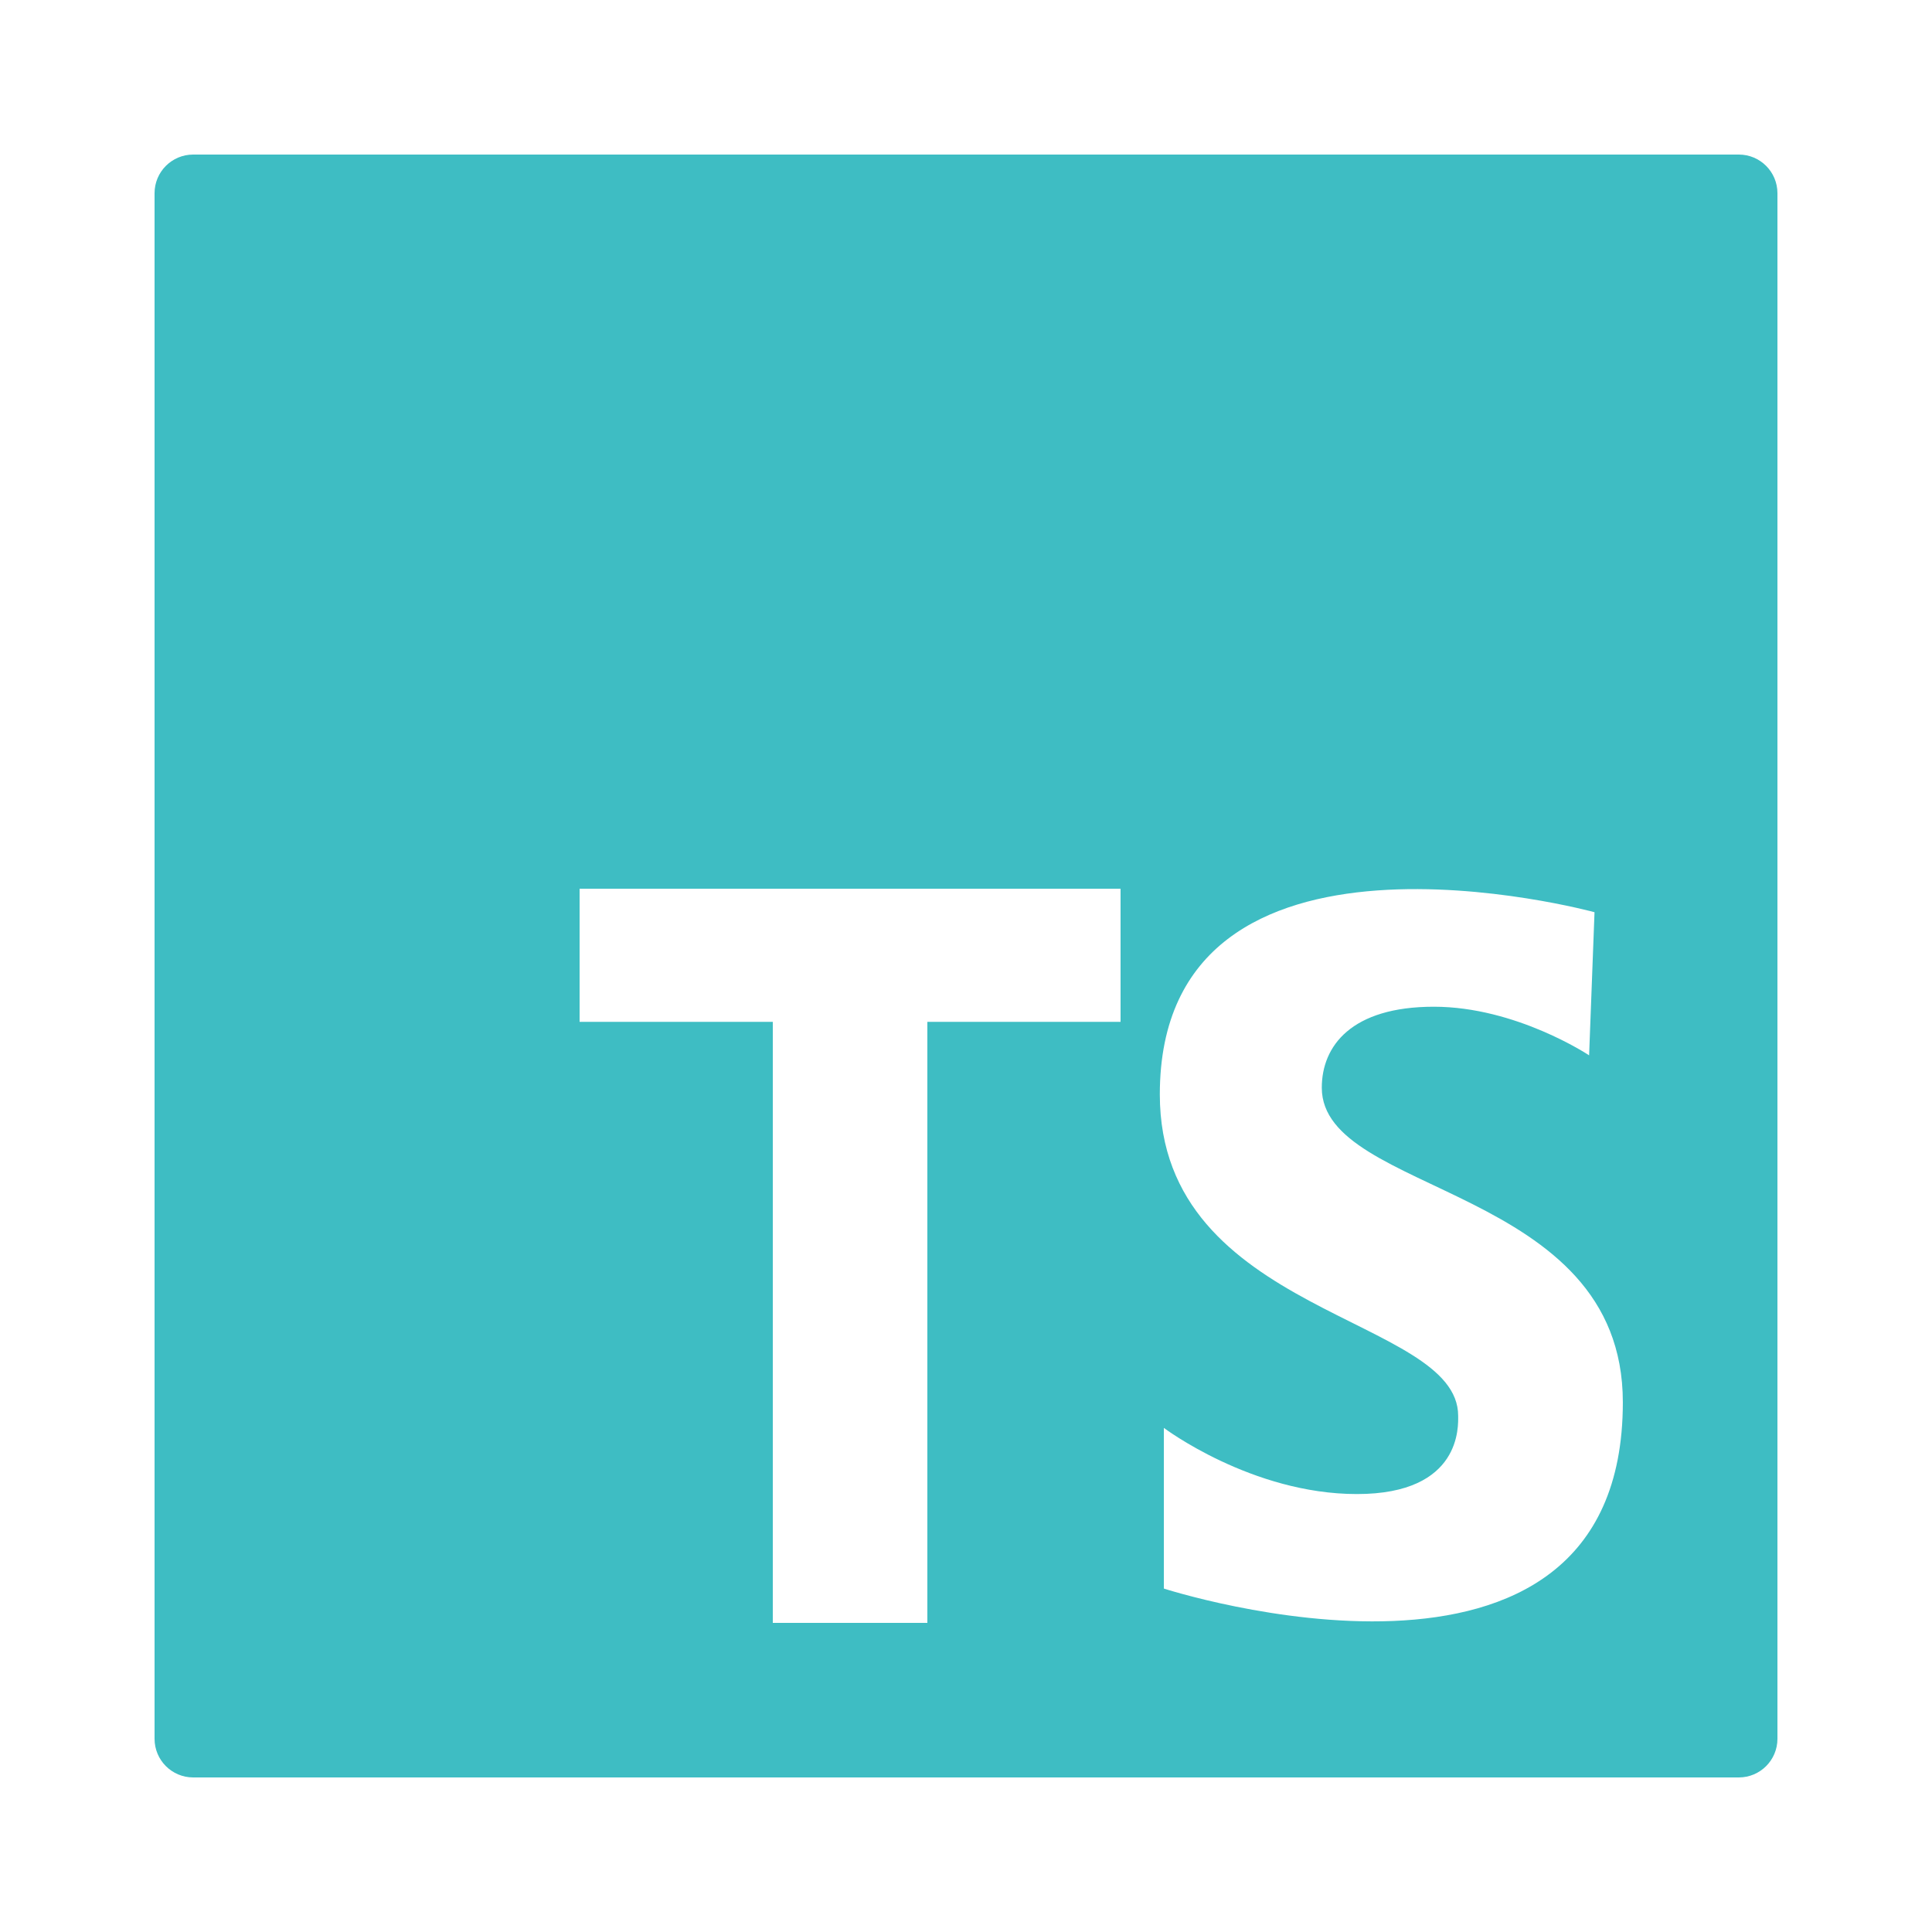
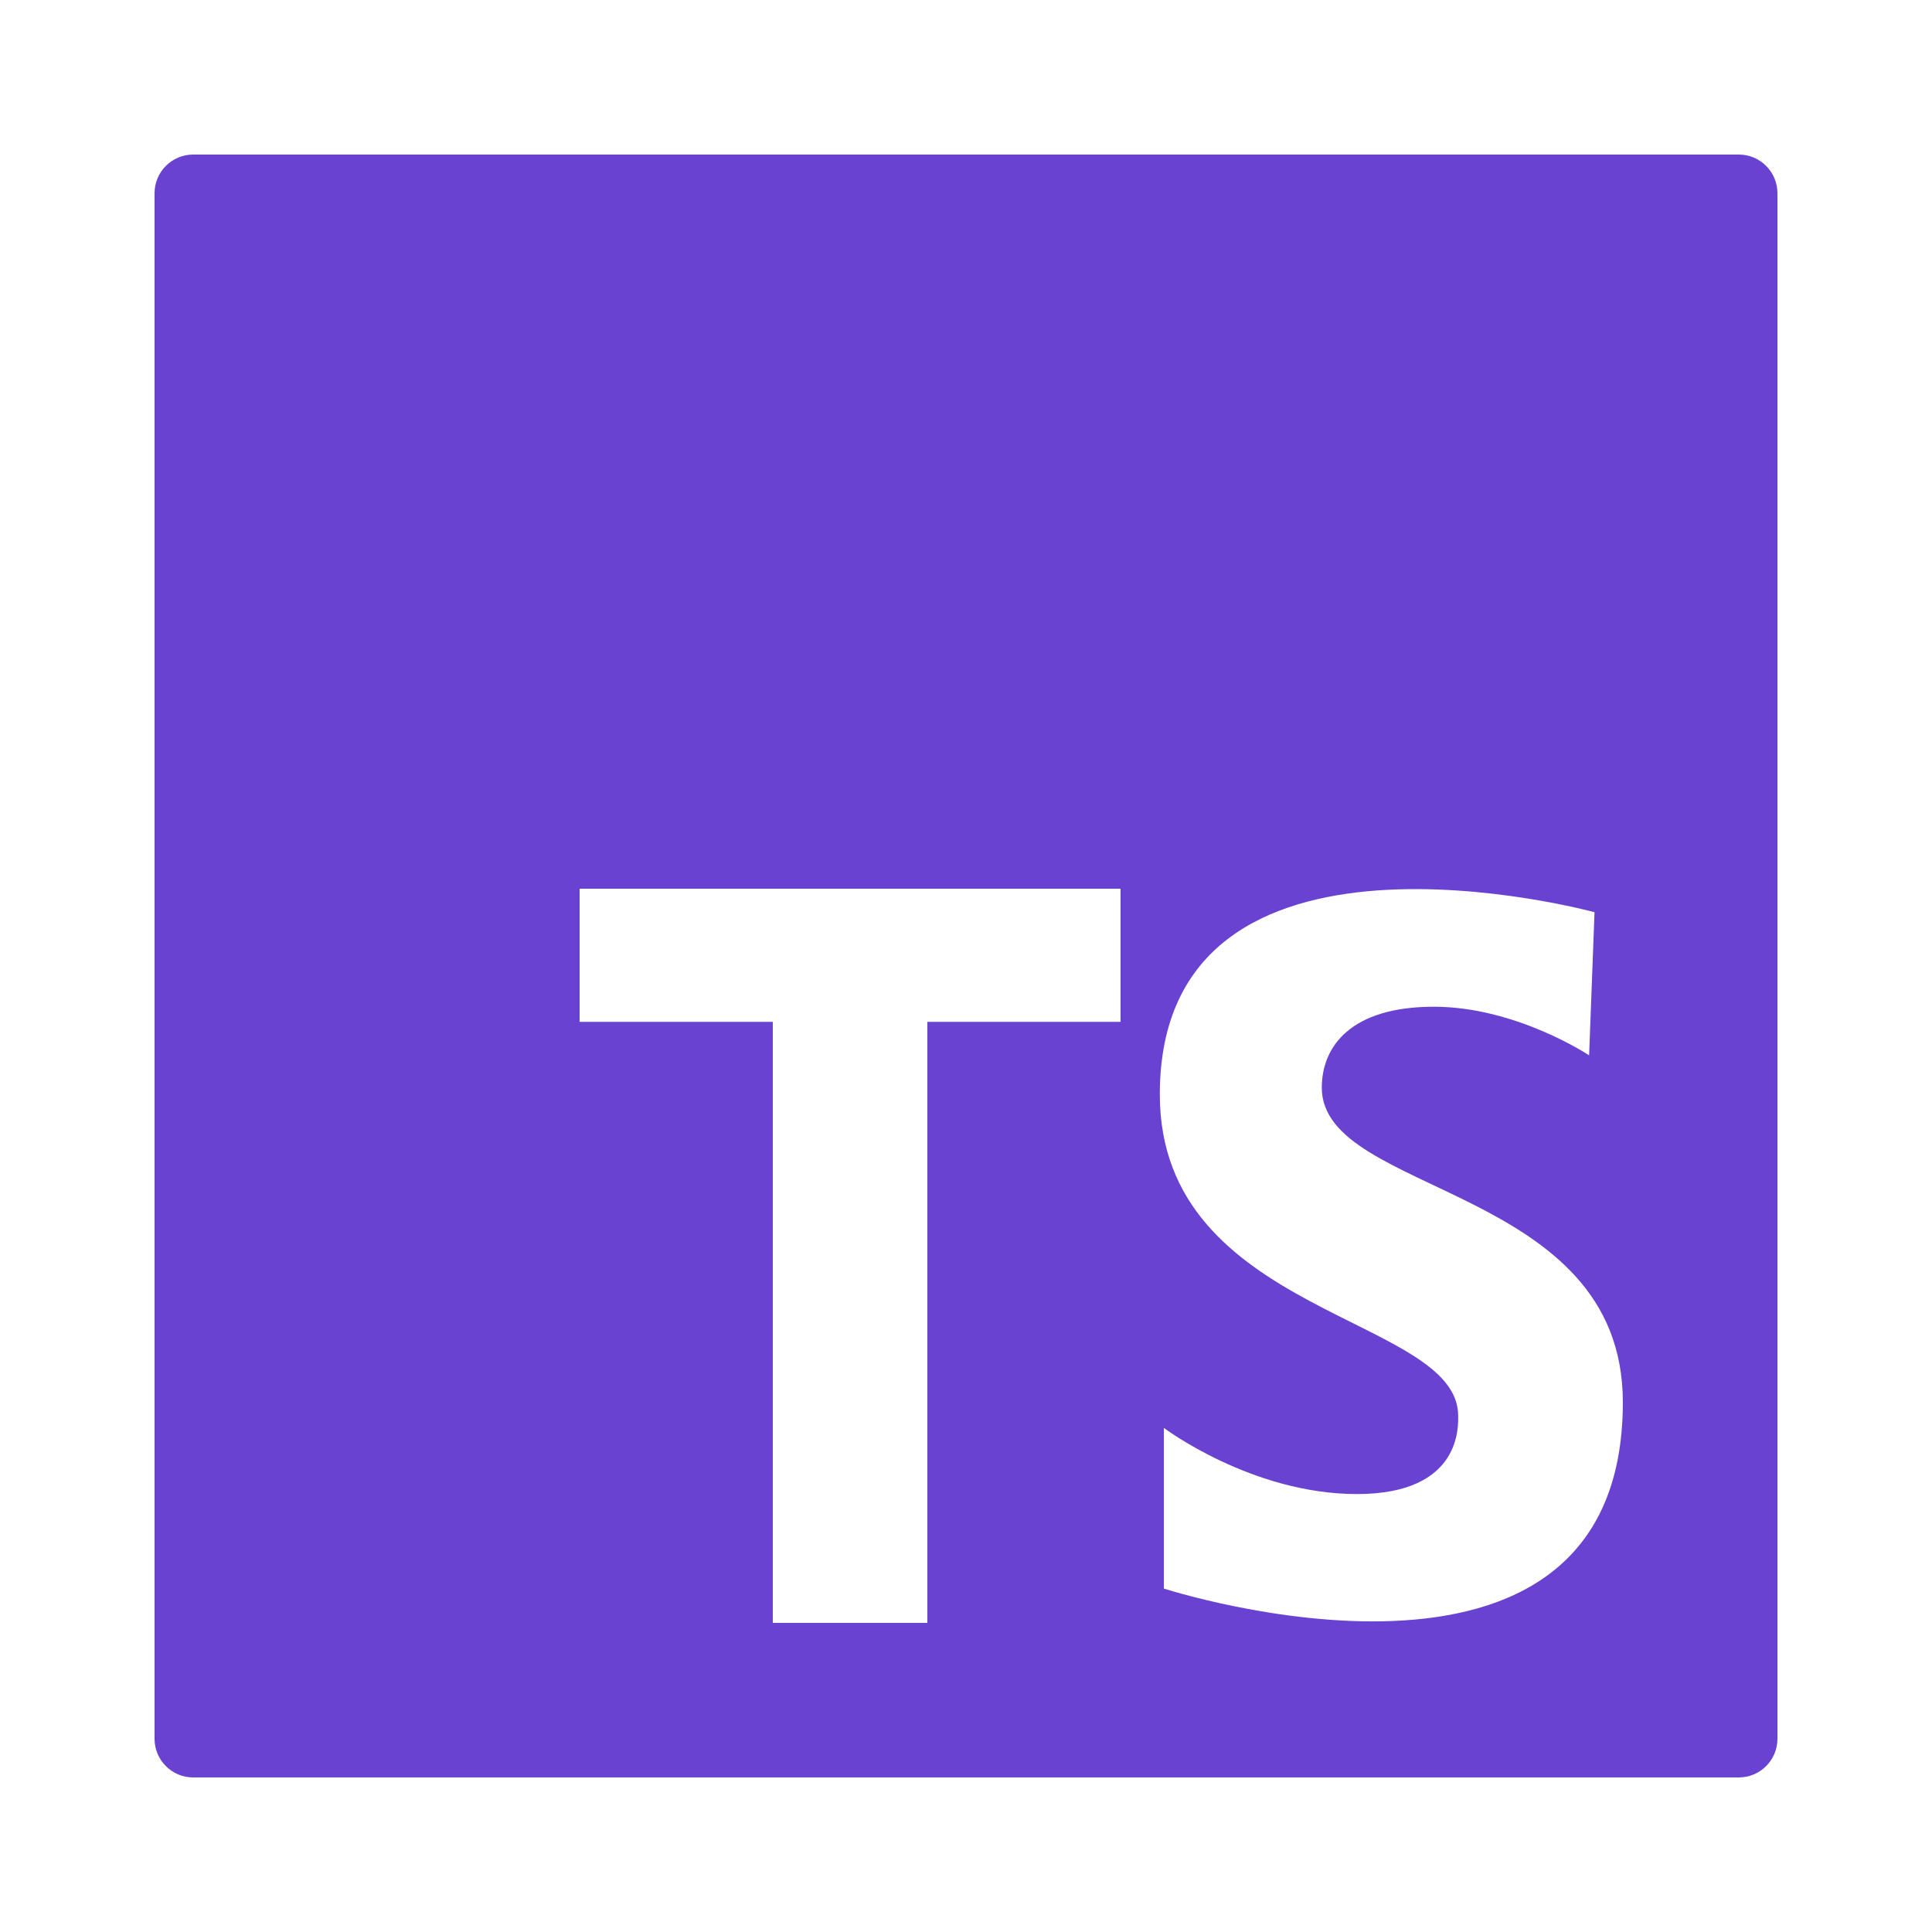
- <svg xmlns="http://www.w3.org/2000/svg" viewBox="0,0,256,256" width="50px" height="50px">
-   <g fill="#3ebdc3" fill-rule="nonzero" stroke="none" stroke-width="1" stroke-linecap="butt" stroke-linejoin="miter" stroke-miterlimit="10" stroke-dasharray="" stroke-dashoffset="0" font-family="none" font-weight="none" font-size="none" text-anchor="none" style="mix-blend-mode: normal">
-     <g transform="scale(5.12,5.12)">
-       <path d="M45,4h-40c-0.553,0 -1,0.448 -1,1v40c0,0.552 0.447,1 1,1h40c0.553,0 1,-0.448 1,-1v-40c0,-0.552 -0.447,-1 -1,-1zM29,26.445h-5v15.555h-4v-15.555h-5v-3.445h14zM30.121,41.112v-4.158c0,0 2.271,1.712 4.996,1.712c2.725,0 2.62,-1.782 2.62,-2.026c0,-2.586 -7.721,-2.586 -7.721,-8.315c0,-7.791 11.25,-4.717 11.25,-4.717l-0.14,3.704c0,0 -1.887,-1.258 -4.018,-1.258c-2.131,0 -2.9,1.013 -2.9,2.096c0,2.795 7.791,2.516 7.791,8.141c0.001,8.664 -11.878,4.821 -11.878,4.821z" />
+ <svg xmlns="http://www.w3.org/2000/svg" viewBox="0,0,256,256" width="50px" height="50px" version="1.1" id="svg2">
+   <defs id="defs2" />
+   <g fill="#3ebdc3" fill-rule="nonzero" stroke="none" stroke-width="1" stroke-linecap="butt" stroke-linejoin="miter" stroke-miterlimit="10" stroke-dasharray="" stroke-dashoffset="0" font-family="none" font-weight="none" font-size="none" text-anchor="none" style="mix-blend-mode:normal;fill:#6942d2;fill-opacity:1" id="g2">
+     <g transform="scale(5.12,5.12)" id="g1" style="fill:#6942d2;fill-opacity:1">
+       <path d="M45,4h-40c-0.553,0 -1,0.448 -1,1v40c0,0.552 0.447,1 1,1h40c0.553,0 1,-0.448 1,-1v-40c0,-0.552 -0.447,-1 -1,-1zM29,26.445h-5v15.555h-4v-15.555h-5v-3.445h14zM30.121,41.112v-4.158c0,0 2.271,1.712 4.996,1.712c2.725,0 2.62,-1.782 2.62,-2.026c0,-2.586 -7.721,-2.586 -7.721,-8.315c0,-7.791 11.25,-4.717 11.25,-4.717l-0.14,3.704c0,0 -1.887,-1.258 -4.018,-1.258c-2.131,0 -2.9,1.013 -2.9,2.096c0,2.795 7.791,2.516 7.791,8.141c0.001,8.664 -11.878,4.821 -11.878,4.821z" id="path1" style="fill:#6942d2;fill-opacity:1" />
    </g>
  </g>
</svg>
